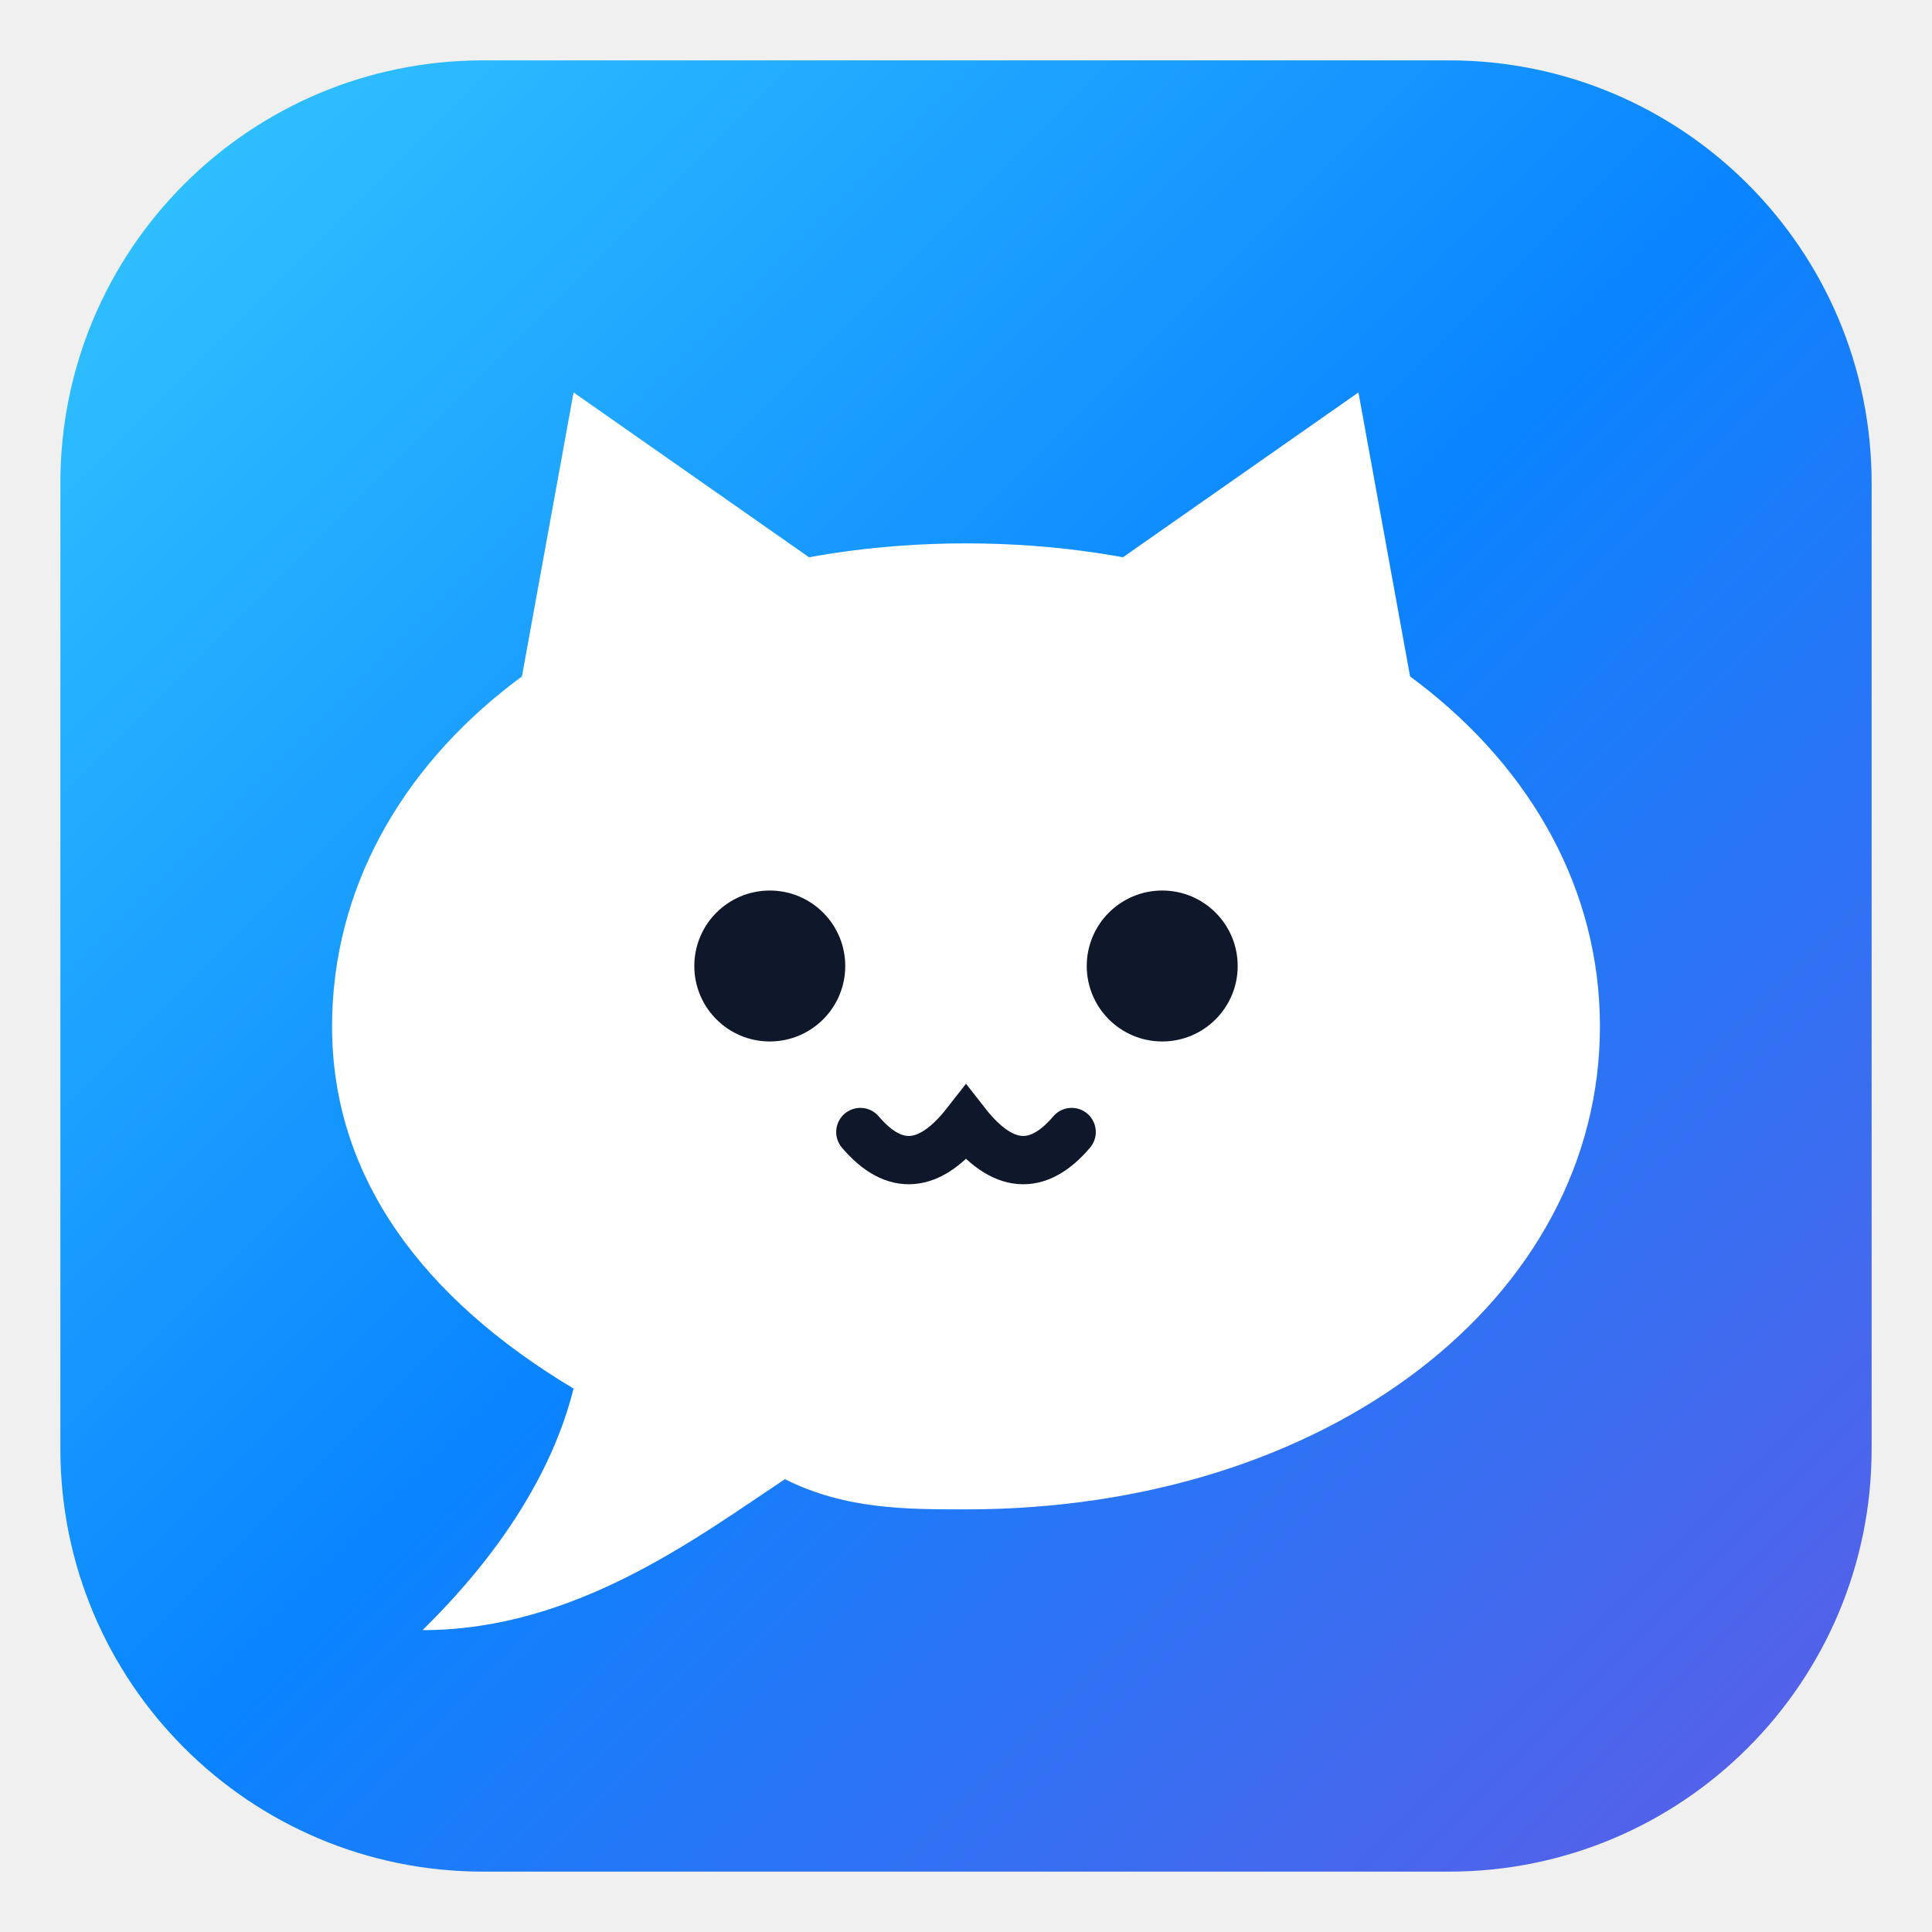
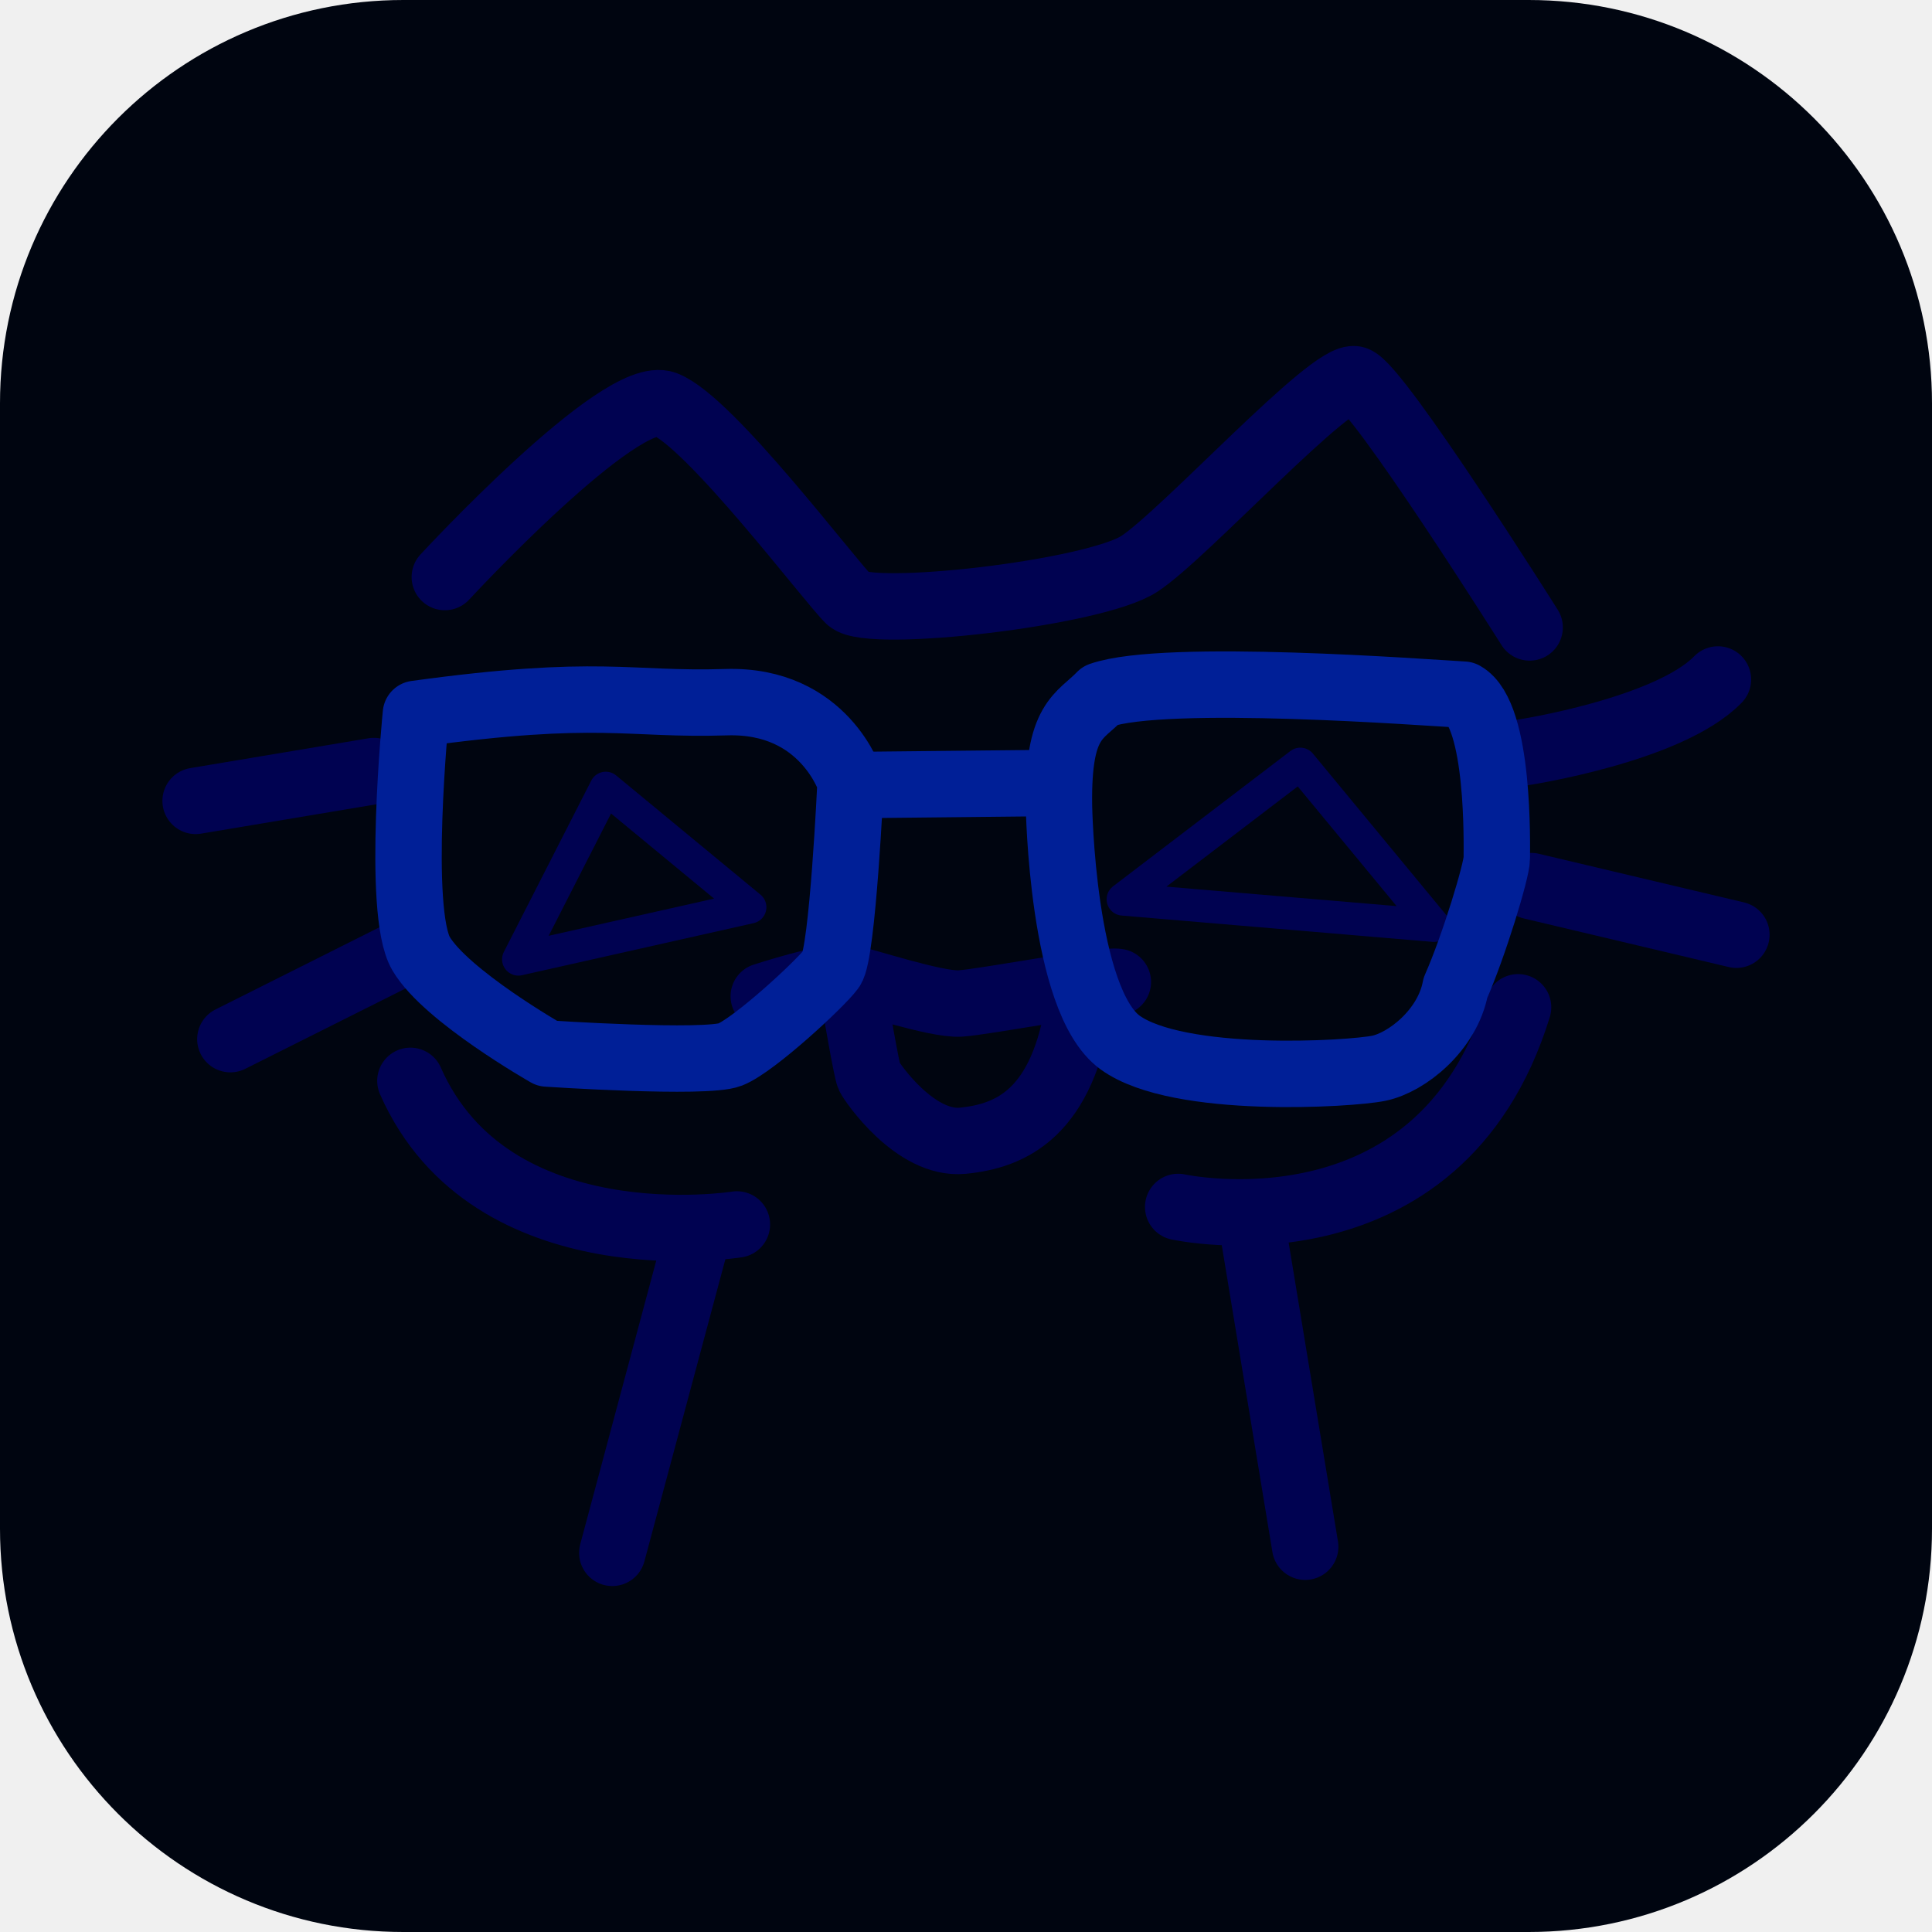
- <svg xmlns="http://www.w3.org/2000/svg" viewBox="0 0 64 64" width="64" height="64">
-   <defs>
-     <linearGradient id="g" x1="0%" y1="0%" x2="100%" y2="100%">
-       <stop offset="0%" stop-color="#34c8ff" />
-       <stop offset="50%" stop-color="#0a84ff" />
-       <stop offset="100%" stop-color="#5e5ce6" />
-     </linearGradient>
-   </defs>
-   <rect x="2" y="2" width="60" height="60" rx="14" fill="url(#g)" />
-   <path d="M17 24 L19 13 L29 20 Z" fill="#fff" />
-   <path d="M47 24 L45 13 L35 20 Z" fill="#fff" />
-   <path d="M32 18 C20 18 11 25 11 34 C11 39 14 43 19 46 C18 50 15 53 14 54 C19 54 23 51 26 49 C28 50 30 50 32 50 C44 50 53 43 53 34 C53 25 44 18 32 18 Z" fill="#fff" />
-   <circle cx="25.5" cy="32" r="2.5" fill="#0f172a" />
-   <circle cx="38.5" cy="32" r="2.5" fill="#0f172a" />
-   <path d="M28.5 37.5 Q30.2 39.5 32 37.2 Q33.8 39.5 35.5 37.5" fill="none" stroke="#0f172a" stroke-width="1.6" stroke-linecap="round" />
+ <svg xmlns="http://www.w3.org/2000/svg" version="1.2" viewBox="0 0 800 800" width="64" height="64">
+   <style>
+ 		.s0 { fill: #000510 } 
+ 		.s1 { fill: none;stroke: #000251;stroke-linecap: round;stroke-linejoin: round;stroke-width: 27.5 } 
+ 		.s2 { fill: none;stroke: #000251;stroke-linecap: round;stroke-linejoin: round;stroke-width: 13.5 } 
+ 		.s3 { fill: none;stroke: #001f97;stroke-linecap: round;stroke-linejoin: round;stroke-width: 27.5 } 
+ 	</style>
+   <g id="bg">
+     <path id="Shape 17" fill-rule="evenodd" class="s0" d="m167 0h466c92.23 0 167 74.77 167 167v466c0 92.23-74.77 167-167 167h-466c-92.23 0-167-74.77-167-167v-466c0-92.23 74.77-167 167-167z" />
+   </g>
+   <g id="cat copy">
+     <g id="cat things">
+       <path id="Shape 1" fill-rule="evenodd" class="s1" d="m81 331.63l73.83-12.36" />
+       <path id="Shape 2" fill-rule="evenodd" class="s1" d="m95.39 430.29l68.43-34.3" />
+       <path id="Shape 3" fill-rule="evenodd" class="s1" d="m719 387.05l-84.96-20.14" />
+       <path id="Shape 4" fill-rule="evenodd" class="s1" d="m630.4 311.6c0 0 60.53-9.22 80.96-30.24" />
+     </g>
+     <g id="body">
+       <g id="body bottom">
+         <path id="Shape 5" fill-rule="evenodd" class="s1" d="m487.86 499.77c0 0 107.99 23.69 140.74-82.67" />
+         <path id="Shape 6" fill-rule="evenodd" class="s1" d="m540.45 640.46l-22.69-137.47" />
+         <path id="Shape 7" fill-rule="evenodd" class="s1" d="m253.54 643l35.13-131.07" />
+         <path id="Shape 8" fill-rule="evenodd" class="s1" d="m305.13 507.02c0 0-101.87 16.29-135.19-59.46" />
+       </g>
+       <g id="body top">
+         <path id="Shape 9" fill-rule="evenodd" class="s1" d="m184.19 238.94c0 0 72.71-78.73 91.25-71.54 18.54 7.19 68.03 73.06 76.21 80.96 8.18 7.9 101.36-2.63 120.14-14.89 18.78-12.26 79.93-79.45 89.39-76.37 9.45 3.09 72.21 102.71 72.21 102.71" />
+       </g>
+     </g>
+     <g id="mouth">
+       <path id="Shape 10" fill-rule="evenodd" class="s1" d="m316.26 412.53c0 0 27.57-8.95 34.43-7.74 6.85 1.21 36.72 11.34 46.84 10.74 10.13-0.61 59.6-10.13 65.35-8.92" />
+       <path id="Shape 11" fill-rule="evenodd" class="s1" d="m354.29 416.62c0 0 4.55 26.85 5.61 29.09 1.06 2.24 18.99 28.63 38.84 26.64 19.84-2 41.49-11.23 48.2-57.38" />
+     </g>
+     <g id="Eyes">
+       <path id="Shape 15" fill-rule="evenodd" class="s2" d="m464.98 372.38l73.45-56.04 55.3 66.94z" />
+       <path id="Shape 16" fill-rule="evenodd" class="s2" d="m214.65 397.23l36.19-70.93 59.76 49.36z" />
+     </g>
+     <g id="Glasses">
+       <path id="Shape 12" fill-rule="evenodd" class="s3" d="m172.22 295.6c0 0-8.15 81.82 2.15 99.3 10.29 17.49 52.2 41.34 52.2 41.34 0 0 65.82 4.38 75.77 0.43 9.95-3.95 37.34-29.26 41.96-35.55 4.63-6.29 7.92-77.39 7.92-77.39 0 0-10.71-34.26-51.57-32.97-40.85 1.29-51.93-5.67-128.43 4.84z" />
+       <path id="Shape 13" fill-rule="evenodd" class="s3" d="m355.56 325.05l82.55-0.86" />
+       <path id="Shape 14" fill-rule="evenodd" class="s3" d="m438.49 333.5c0 0 1.2 80.71 25.32 98.19 24.12 17.48 95.6 13.08 107.19 10.64 11.59-2.43 28.36-15.76 31.67-33.31 7.66-17.31 17.12-48.63 17.12-53.54 0-4.91 1.26-59.47-13.72-67.83-15.22-0.84-123.55-9.1-150.3 0.26-8.72 9.11-17.79 9.79-17.28 45.59z" />
+     </g>
+   </g>
</svg>
